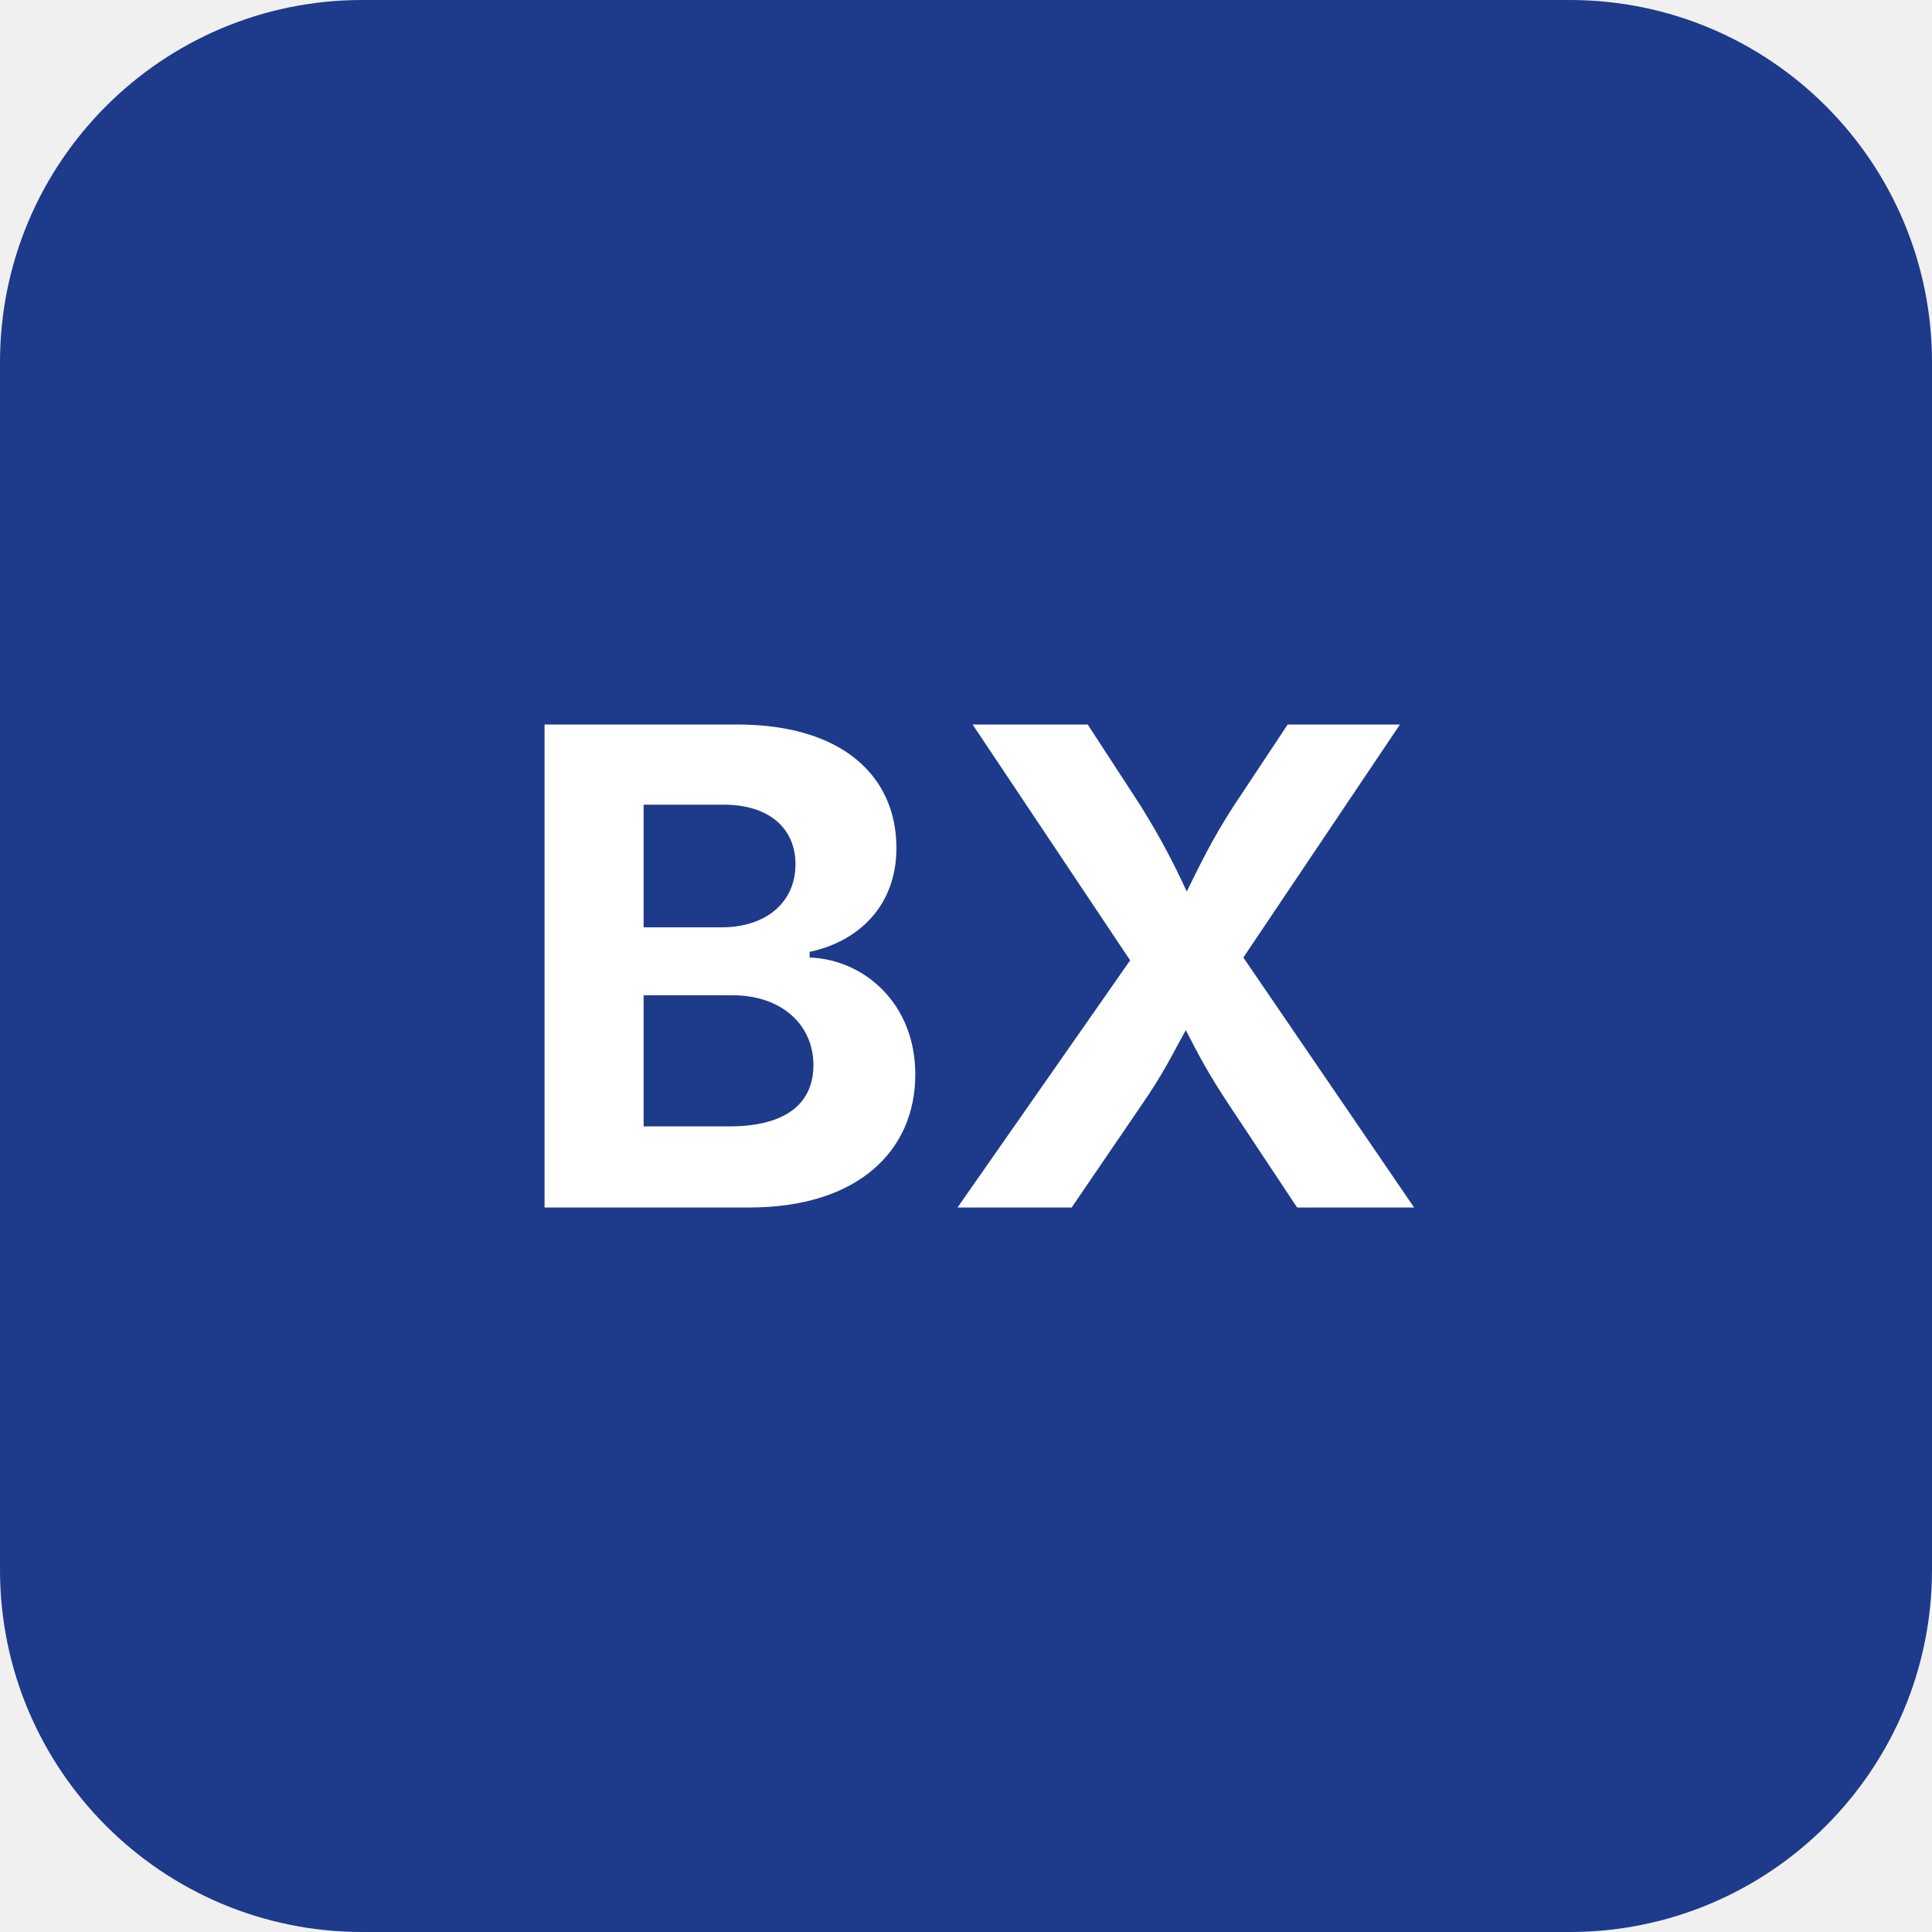
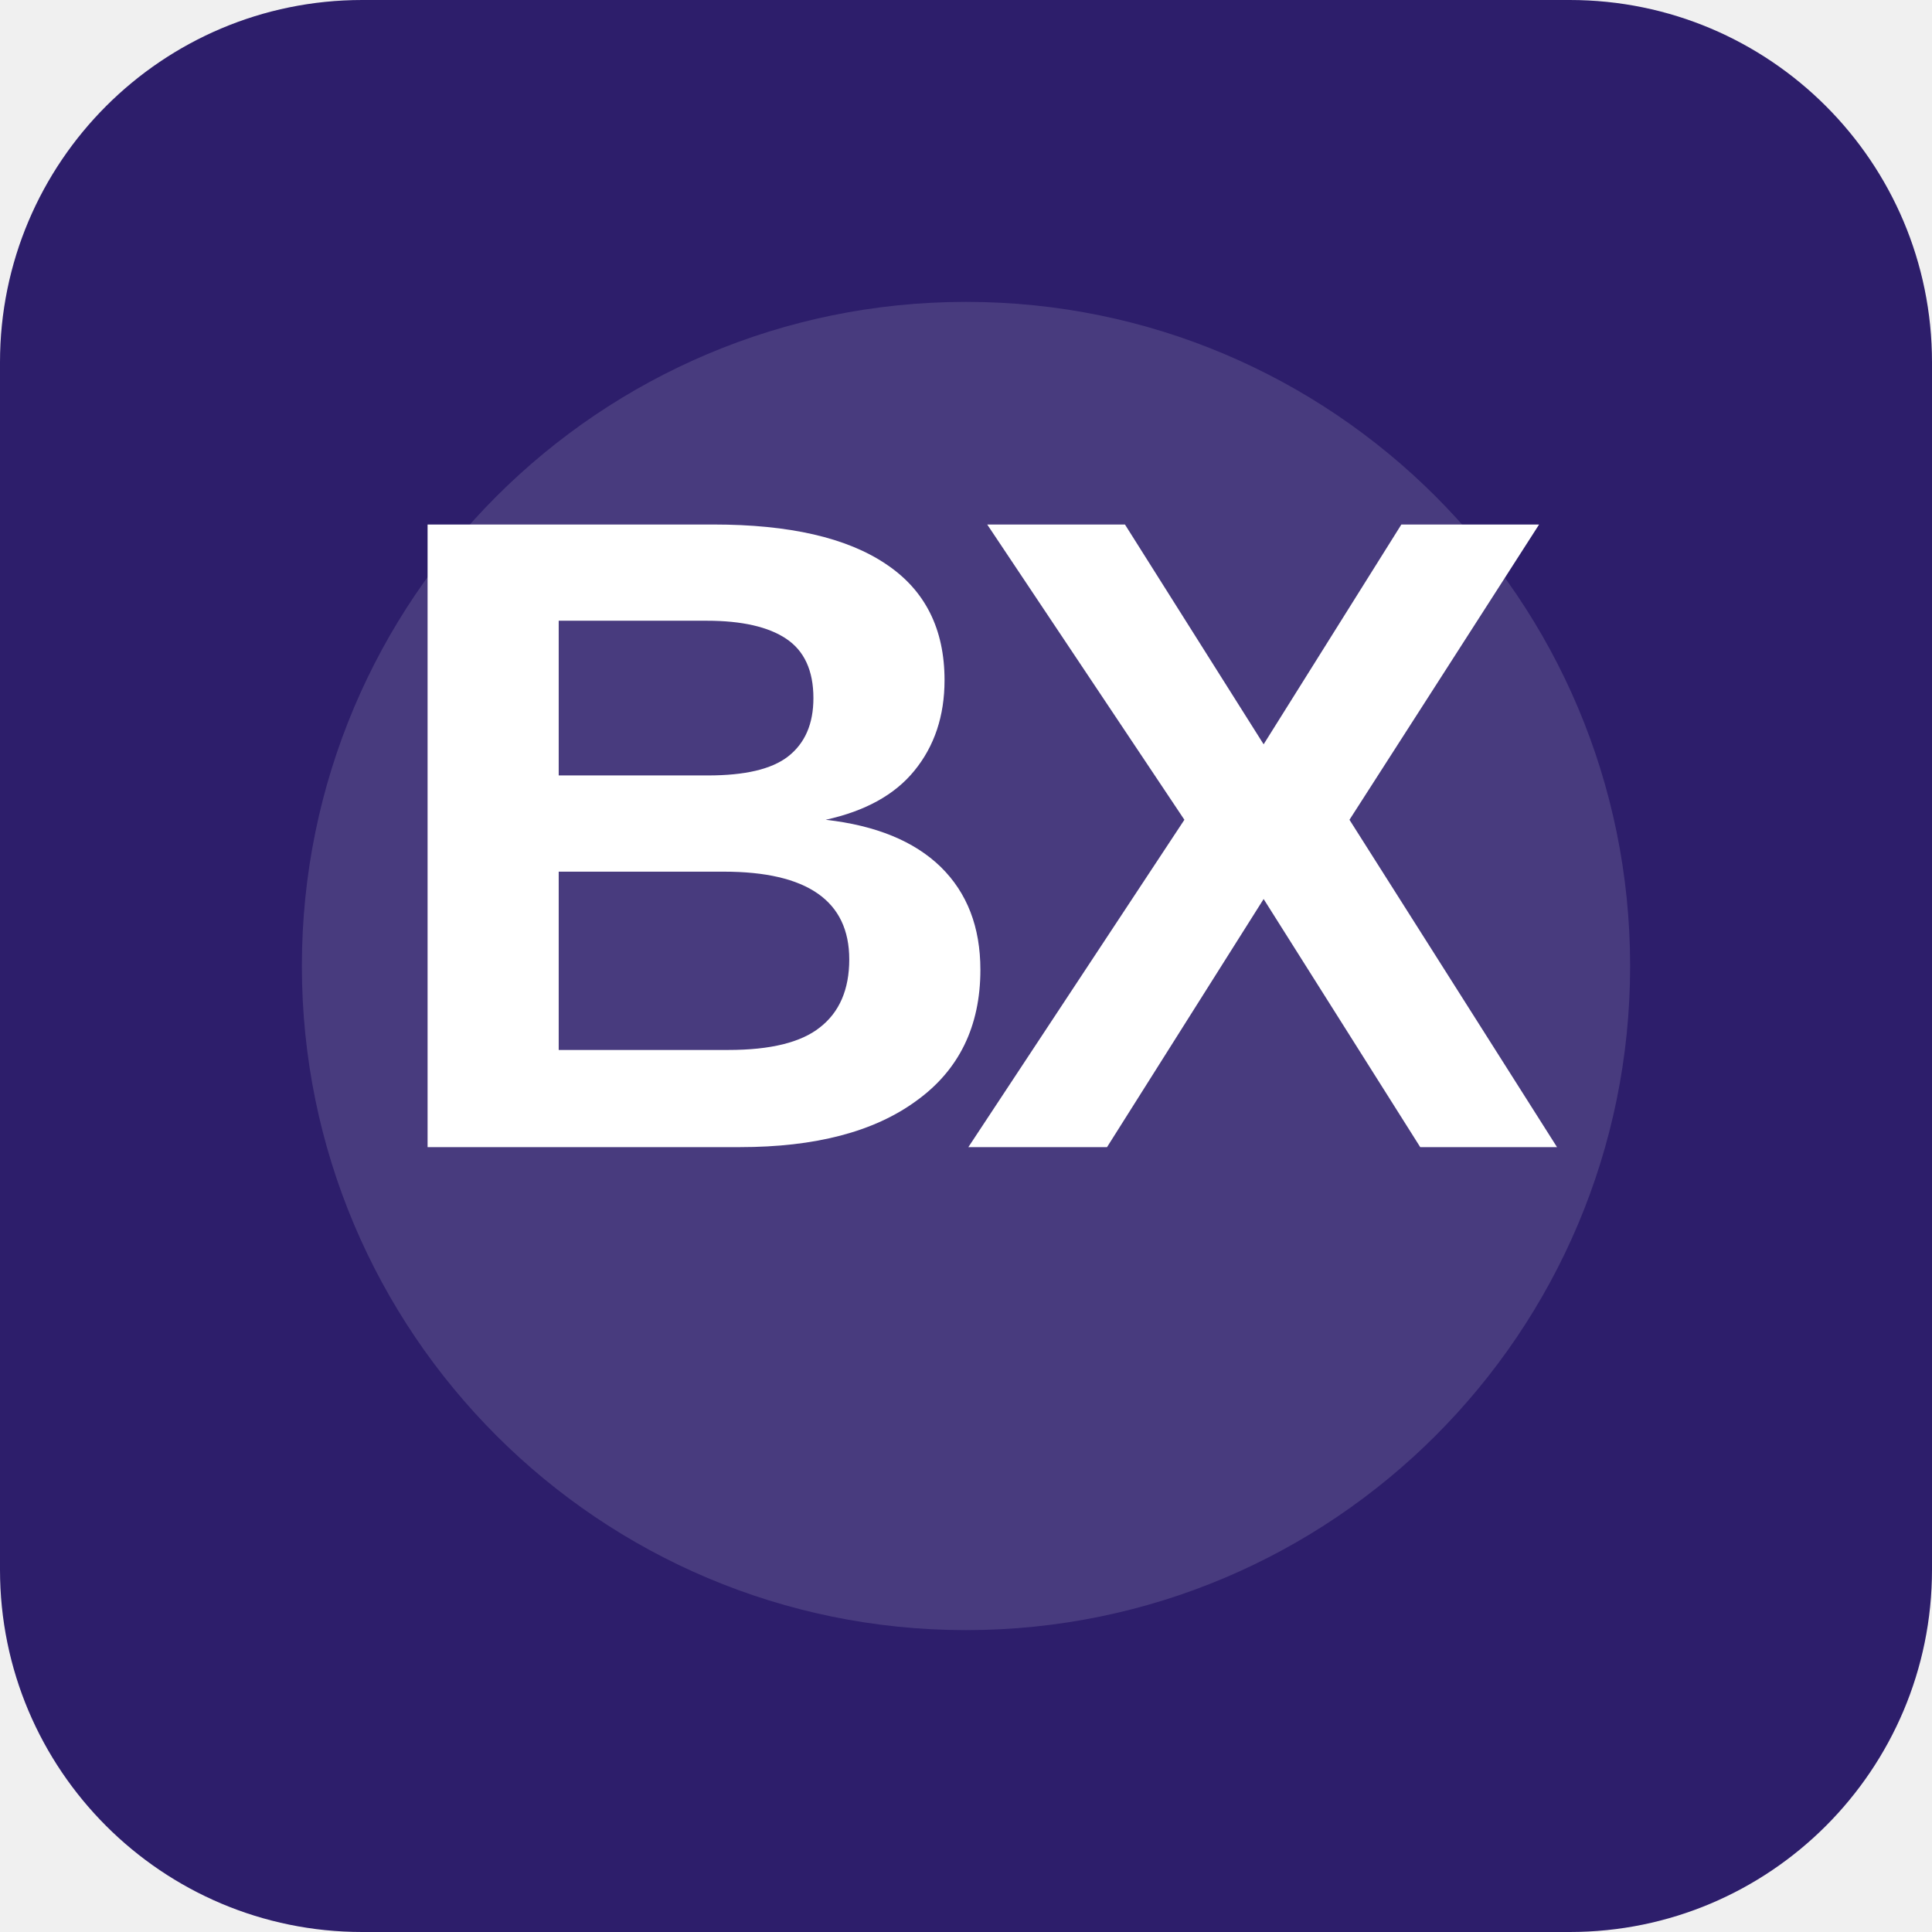
- <svg xmlns="http://www.w3.org/2000/svg" viewBox="0 0 32 32" role="img" aria-label="BX">
-   <rect width="32" height="32" rx="6" fill="#1e3a8a" />
-   <text x="50%" y="50%" dominant-baseline="central" text-anchor="middle" fill="#ffffff" font-family="system-ui, -apple-system, 'Segoe UI', sans-serif" font-size="11" font-weight="700">BX</text>
+ <svg xmlns="http://www.w3.org/2000/svg" viewBox="0 0 32 32" role="img" aria-label="BX Finance">
+   <rect width="32" height="32" rx="6" fill="#2D1E6B" />
+   <circle cx="16" cy="16" r="11" fill="#fff" fill-opacity="0.13" />
+   <text x="16" y="19" text-anchor="middle" fill="#fff" font-family="'Montserrat', Arial, Helvetica, sans-serif" font-size="15" font-weight="bold" letter-spacing="-1">BX</text>
</svg>
